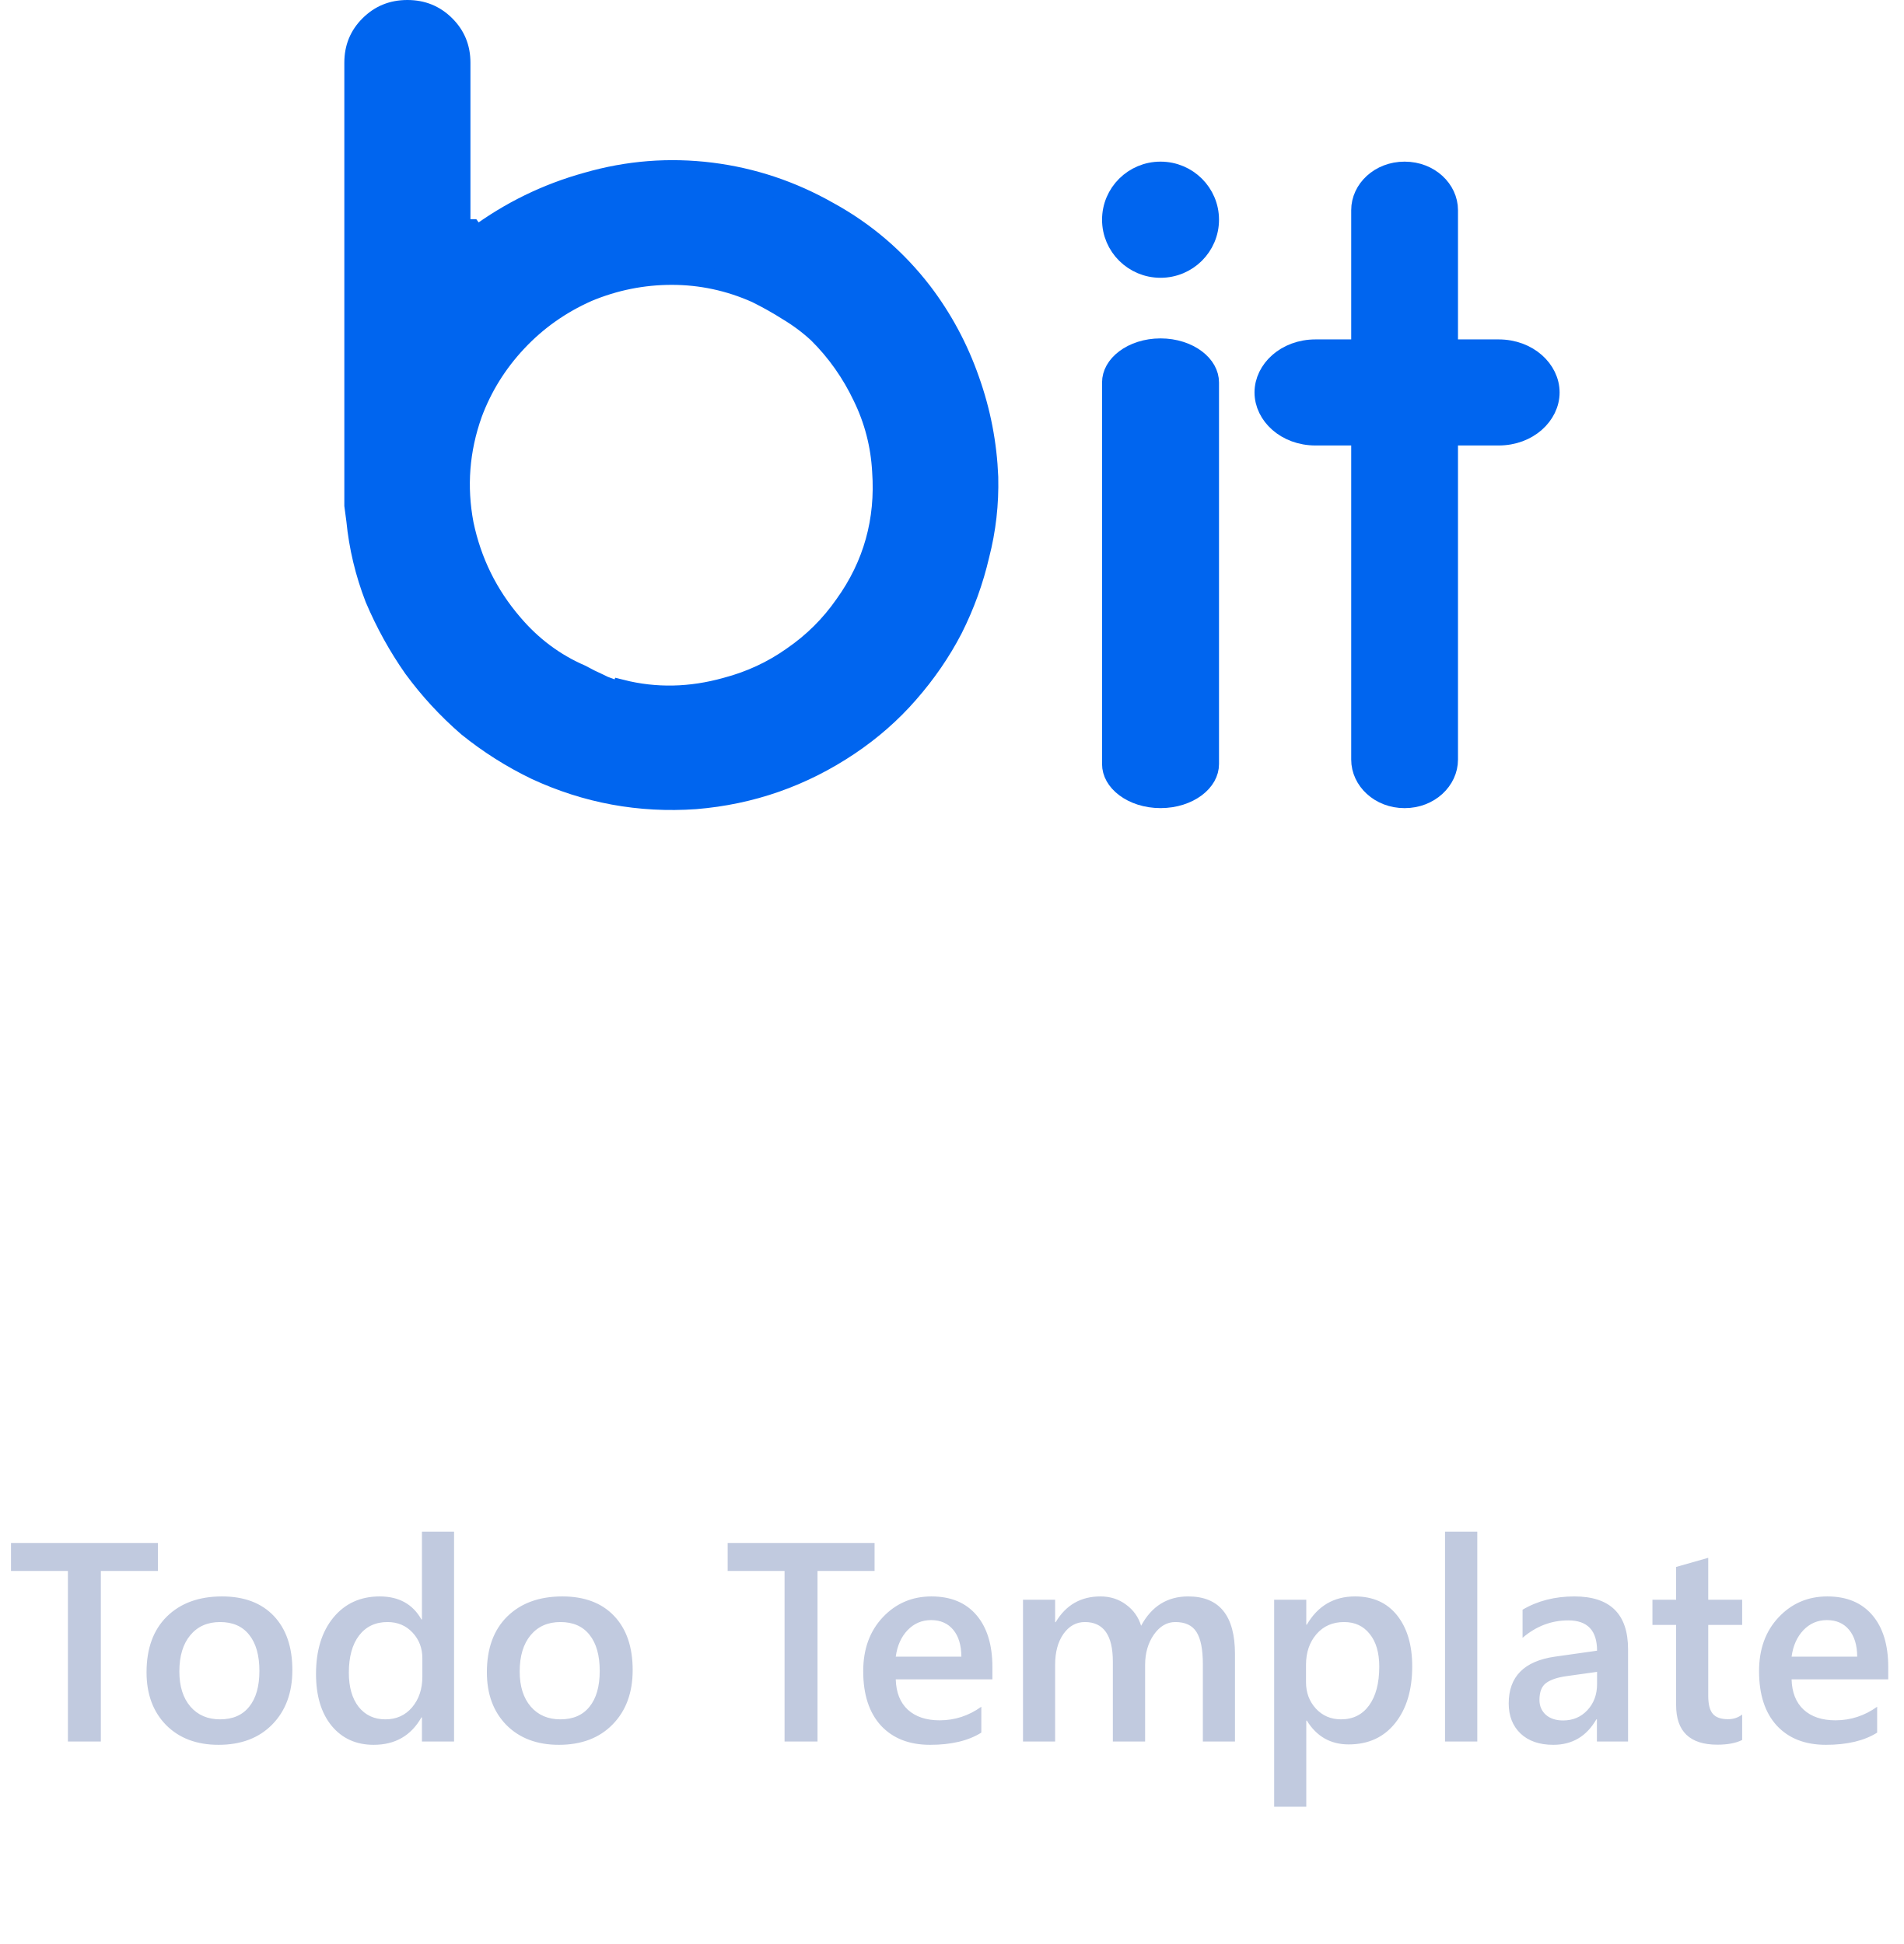
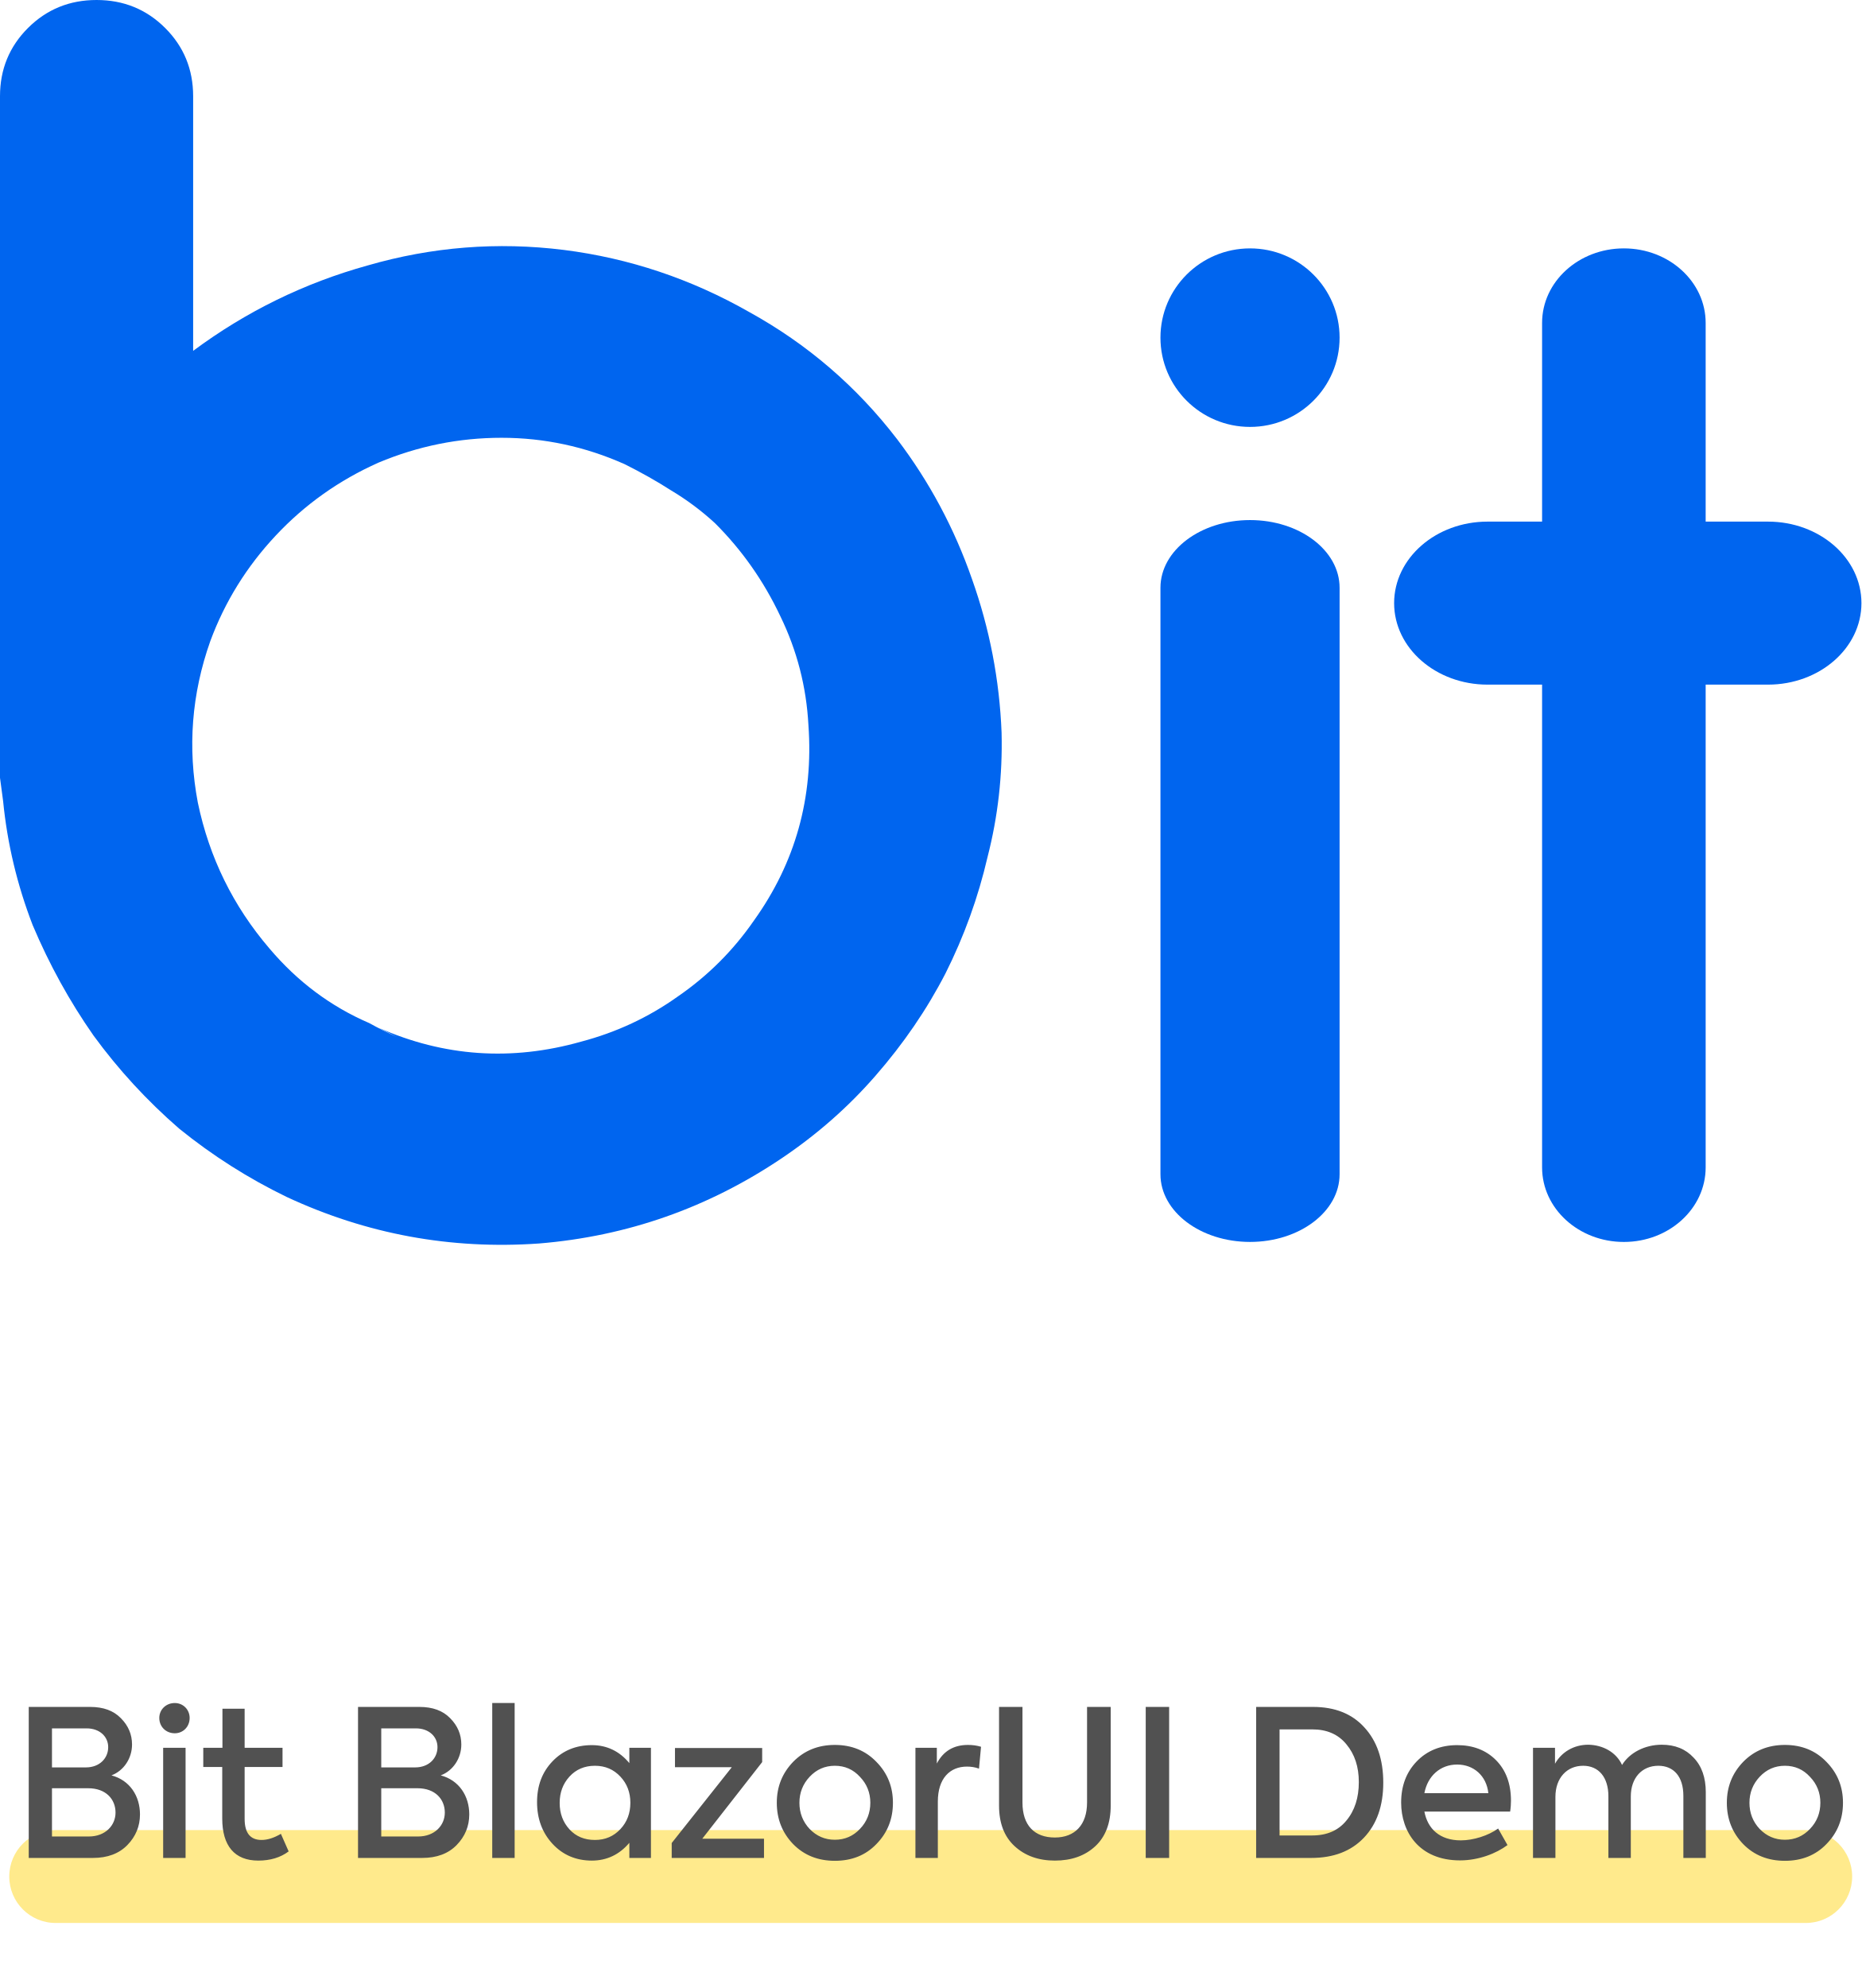
- <svg xmlns="http://www.w3.org/2000/svg" width="94" height="96" viewBox="0 0 94 96" fill="none">
-   <path d="M23.226 11.324H23.263L23.523 11.676C25.181 10.448 27 9.561 28.983 9.012L28.983 9.012L28.988 9.011C30.998 8.431 33.039 8.27 35.114 8.528C37.157 8.785 39.085 9.429 40.904 10.462L40.904 10.462L40.91 10.465C42.724 11.462 44.26 12.78 45.524 14.421C46.529 15.742 47.307 17.192 47.859 18.772L47.86 18.775C48.411 20.322 48.72 21.917 48.785 23.562C48.817 24.878 48.671 26.161 48.349 27.411L48.349 27.411L48.346 27.423C48.054 28.68 47.616 29.889 47.032 31.05C46.449 32.176 45.719 33.239 44.842 34.24L44.841 34.241C44 35.205 43.029 36.057 41.926 36.799C39.621 38.347 37.093 39.233 34.335 39.459C31.576 39.652 28.951 39.169 26.453 38.009C25.252 37.429 24.133 36.72 23.095 35.882C22.089 35.011 21.198 34.045 20.419 32.982C19.672 31.917 19.039 30.771 18.518 29.543C18.034 28.29 17.727 27.007 17.598 25.692L17.598 25.692L17.596 25.678C17.564 25.423 17.532 25.182 17.5 24.956V24.956V24.955V24.953V24.952V24.95V24.948V24.947V24.945V24.944V24.942V24.941V24.939V24.938V24.936V24.934V24.933V24.931V24.93V24.928V24.927V24.925V24.924V24.922V24.92V24.919V24.917V24.916V24.914V24.913V24.911V24.91V24.908V24.906V24.905V24.903V24.902V24.9V24.899V24.897V24.895V24.894V24.892V24.891V24.889V24.888V24.886V24.884V24.883V24.881V24.88V24.878V24.877V24.875V24.874V24.872V24.87V24.869V24.867V24.866V24.864V24.863V24.861V24.86V24.858V24.857V24.855V24.853V24.852V24.85V24.849V24.847V24.846V24.844V24.842V24.841V24.839V24.838V24.836V24.835V24.833V24.831V24.83V24.828V24.827V24.825V24.824V24.822V24.821V24.819V24.817V24.816V24.814V24.813V24.811V24.81V24.808V24.807V24.805V24.803V24.802V24.8V24.799V24.797V24.796V24.794V24.793V24.791V24.789V24.788V24.786V24.785V24.783V24.782V24.78V24.779V24.777V24.775V24.774V24.772V24.771V24.769V24.768V24.766V24.765V24.763V24.761V24.76V24.758V24.757V24.755V24.754V24.752V24.75V24.749V24.747V24.746V24.744V24.743V24.741V24.739V24.738V24.736V24.735V24.733V24.732V24.73V24.729V24.727V24.726V24.724V24.722V24.721V24.719V24.718V24.716V24.715V24.713V24.712V24.71V24.708V24.707V24.705V24.704V24.702V24.701V24.699V24.698V24.696V24.694V24.693V24.691V24.69V24.688V24.687V24.685V24.683V24.682V24.68V24.679V24.677V24.676V24.674V24.672V24.671V24.669V24.668V24.666V24.665V24.663V24.662V24.66V24.659V24.657V24.655V24.654V24.652V24.651V24.649V24.648V24.646V24.645V24.643V24.641V24.64V24.638V24.637V24.635V24.634V24.632V24.63V24.629V24.627V24.626V24.624V24.623V24.621V24.619V24.618V24.616V24.615V24.613V24.612V24.61V24.609V24.607V24.605V24.604V24.602V24.601V24.599V24.598V24.596V24.595V24.593V24.591V24.59V24.588V24.587V24.585V24.584V24.582V24.581V24.579V24.577V24.576V24.574V24.573V24.571V24.57V24.568V24.567V24.565V24.563V24.562V24.56V24.559V24.557V24.556V24.554V24.552V24.551V24.549V24.548V24.546V24.545V24.543V24.542V24.54V24.538V24.537V24.535V24.534V24.532V24.531V24.529V24.528V24.526V24.524V24.523V24.521V24.52V24.518V24.517V24.515V24.514V24.512V24.51V24.509V24.507V24.506V24.504V24.503V24.501V24.5V24.498V24.496V24.495V24.493V24.492V24.49V24.489V24.487V24.485V24.484V24.482V24.481V24.479V24.478V24.476V24.475V24.473V24.471V24.47V24.468V24.467V24.465V24.464V24.462V24.46V24.459V24.457V24.456V24.454V24.453V24.451V24.45V24.448V24.447V24.445V24.443V24.442V24.44V24.439V24.437V24.436V24.434V24.433V24.431V24.429V24.428V24.426V24.425V24.423V24.422V24.42V24.419V24.417V24.415V24.414V24.412V24.411V24.409V24.407V24.406V24.404V24.403V24.401V24.4V24.398V24.397V24.395V24.393V24.392V24.39V24.389V24.387V24.386V24.384V24.383V24.381V24.38V24.378V24.376V24.375V24.373V24.372V24.37V24.369V24.367V24.366V24.364V24.362V24.361V24.359V24.358V24.356V24.355V24.353V24.351V24.35V24.348V24.347V24.345V24.344V24.342V24.34V24.339V24.337V24.336V24.334V24.333V24.331V24.33V24.328V24.326V24.325V24.323V24.322V24.32V24.319V24.317V24.316V24.314V24.312V24.311V24.309V24.308V24.306V24.305V24.303V24.302V24.3V24.298V24.297V24.295V24.294V24.292V24.291V24.289V24.288V24.286V24.284V24.283V24.281V24.28V24.278V24.277V24.275V24.273V24.272V24.27V24.269V24.267V24.266V24.264V24.263V24.261V24.259V24.258V24.256V24.255V24.253V24.252V24.25V24.248V24.247V24.245V24.244V24.242V24.241V24.239V24.238V24.236V24.235V24.233V24.231V24.23V24.228V24.227V24.225V24.224V24.222V24.221V24.219V24.217V24.216V24.214V24.213V24.211V24.209V24.208V24.206V24.205V24.203V24.202V24.2V24.199V24.197V24.195V24.194V23.546V3.093C17.5 2.359 17.75 1.755 18.256 1.253C18.762 0.75 19.371 0.5 20.113 0.5C20.855 0.5 21.463 0.75 21.97 1.253C22.476 1.755 22.726 2.359 22.726 3.093V11.022V11.274V11.324H23.226ZM38.903 15.338C38.42 15.03 37.904 14.74 37.356 14.468L37.347 14.463L37.337 14.459C36.002 13.865 34.611 13.567 33.167 13.567C31.729 13.567 30.341 13.847 29.008 14.404L29.008 14.404L28.998 14.409C27.666 15.001 26.506 15.821 25.523 16.868C24.541 17.913 23.802 19.101 23.309 20.428L23.309 20.428L23.307 20.435C22.675 22.214 22.534 24.034 22.885 25.884L22.885 25.884L22.887 25.892C23.273 27.737 24.08 29.377 25.306 30.804C26.252 31.918 27.378 32.76 28.68 33.323C28.983 33.49 29.286 33.641 29.591 33.776L29.782 33.87L29.805 33.882L29.83 33.891L30.633 34.19L30.682 34.062C32.37 34.486 34.098 34.45 35.859 33.955C37.051 33.641 38.142 33.135 39.127 32.436C40.145 31.738 41.007 30.882 41.71 29.87C43.116 27.913 43.732 25.704 43.558 23.265C43.487 21.971 43.169 20.744 42.606 19.587C42.046 18.407 41.31 17.362 40.398 16.456L40.392 16.449L40.384 16.443C39.926 16.022 39.432 15.654 38.903 15.338Z" fill="#0065EF" stroke="#0065EF" />
-   <path d="M57.297 17.211C57.996 17.211 58.61 17.425 59.038 17.747C59.465 18.07 59.684 18.477 59.684 18.886V37.733C59.684 38.142 59.465 38.549 59.038 38.871C58.61 39.193 57.996 39.407 57.297 39.407C56.598 39.407 55.984 39.193 55.557 38.871C55.129 38.549 54.91 38.142 54.91 37.733V18.886C54.91 18.477 55.129 18.07 55.557 17.747C55.984 17.425 56.598 17.211 57.297 17.211Z" fill="#0065EF" stroke="#0065EF" />
-   <path d="M59.684 10.85C59.684 12.155 58.619 13.218 57.297 13.218C55.976 13.218 54.91 12.155 54.91 10.85C54.91 9.545 55.976 8.482 57.297 8.482C58.619 8.482 59.684 9.545 59.684 10.85Z" fill="#0065EF" stroke="#0065EF" />
-   <path d="M69.347 8.482C70.573 8.482 71.483 9.374 71.483 10.376V37.513C71.483 38.516 70.573 39.408 69.347 39.408C68.121 39.408 67.211 38.516 67.211 37.513V10.376C67.211 9.374 68.121 8.482 69.347 8.482Z" fill="#0065EF" stroke="#0065EF" />
-   <path d="M64.95 17.261H73.988C75.443 17.261 76.5 18.273 76.5 19.38C76.5 20.487 75.443 21.499 73.988 21.499H64.95C63.494 21.499 62.437 20.487 62.437 19.38C62.437 18.273 63.494 17.261 64.95 17.261Z" fill="#0065EF" stroke="#0065EF" />
-   <path d="M7.796 77.578H4.979V86H3.353V77.578H0.543V76.197H7.796V77.578ZM10.79 86.164C9.71 86.164 8.846 85.838 8.199 85.186C7.557 84.53 7.235 83.662 7.235 82.582C7.235 81.406 7.57 80.488 8.24 79.827C8.915 79.166 9.822 78.836 10.961 78.836C12.055 78.836 12.907 79.157 13.518 79.8C14.128 80.442 14.434 81.333 14.434 82.473C14.434 83.589 14.103 84.485 13.442 85.159C12.786 85.829 11.902 86.164 10.79 86.164ZM10.865 80.101C10.245 80.101 9.756 80.317 9.396 80.75C9.035 81.183 8.855 81.78 8.855 82.541C8.855 83.275 9.038 83.853 9.402 84.277C9.767 84.697 10.255 84.906 10.865 84.906C11.49 84.906 11.968 84.699 12.301 84.284C12.638 83.87 12.807 83.279 12.807 82.514C12.807 81.743 12.638 81.149 12.301 80.73C11.968 80.31 11.49 80.101 10.865 80.101ZM22.418 86H20.832V84.811H20.805C20.294 85.713 19.508 86.164 18.446 86.164C17.585 86.164 16.895 85.852 16.375 85.228C15.86 84.599 15.602 83.744 15.602 82.664C15.602 81.507 15.887 80.579 16.457 79.882C17.031 79.185 17.795 78.836 18.747 78.836C19.69 78.836 20.376 79.214 20.805 79.971H20.832V75.637H22.418V86ZM20.852 82.801V81.885C20.852 81.388 20.691 80.966 20.367 80.62C20.044 80.274 19.631 80.101 19.13 80.101C18.537 80.101 18.07 80.322 17.729 80.764C17.391 81.206 17.223 81.819 17.223 82.603C17.223 83.314 17.384 83.876 17.708 84.291C18.036 84.701 18.476 84.906 19.027 84.906C19.57 84.906 20.009 84.708 20.347 84.311C20.684 83.91 20.852 83.407 20.852 82.801ZM27.593 86.164C26.513 86.164 25.649 85.838 25.002 85.186C24.359 84.53 24.038 83.662 24.038 82.582C24.038 81.406 24.373 80.488 25.043 79.827C25.717 79.166 26.624 78.836 27.764 78.836C28.857 78.836 29.71 79.157 30.32 79.8C30.931 80.442 31.236 81.333 31.236 82.473C31.236 83.589 30.906 84.485 30.245 85.159C29.589 85.829 28.705 86.164 27.593 86.164ZM27.668 80.101C27.048 80.101 26.558 80.317 26.198 80.75C25.838 81.183 25.658 81.78 25.658 82.541C25.658 83.275 25.84 83.853 26.205 84.277C26.57 84.697 27.057 84.906 27.668 84.906C28.292 84.906 28.771 84.699 29.104 84.284C29.441 83.87 29.609 83.279 29.609 82.514C29.609 81.743 29.441 81.149 29.104 80.73C28.771 80.31 28.292 80.101 27.668 80.101ZM43.179 77.578H40.362V86H38.735V77.578H35.926V76.197H43.179V77.578ZM48.996 82.931H44.225C44.243 83.578 44.441 84.077 44.819 84.428C45.202 84.779 45.726 84.954 46.392 84.954C47.139 84.954 47.825 84.731 48.449 84.284V85.562C47.811 85.963 46.968 86.164 45.92 86.164C44.89 86.164 44.081 85.847 43.493 85.214C42.91 84.576 42.618 83.68 42.618 82.527C42.618 81.438 42.94 80.552 43.582 79.868C44.229 79.18 45.031 78.836 45.988 78.836C46.945 78.836 47.686 79.144 48.21 79.759C48.734 80.374 48.996 81.228 48.996 82.322V82.931ZM47.465 81.81C47.46 81.24 47.326 80.798 47.062 80.483C46.797 80.164 46.433 80.005 45.968 80.005C45.512 80.005 45.125 80.171 44.806 80.504C44.491 80.837 44.297 81.272 44.225 81.81H47.465ZM60.973 86H59.387V82.186C59.387 81.452 59.282 80.921 59.072 80.593C58.867 80.265 58.519 80.101 58.026 80.101C57.612 80.101 57.258 80.308 56.967 80.723C56.68 81.137 56.536 81.634 56.536 82.213V86H54.943V82.056C54.943 80.752 54.483 80.101 53.562 80.101C53.134 80.101 52.781 80.296 52.503 80.689C52.23 81.08 52.093 81.588 52.093 82.213V86H50.507V79H52.093V80.107H52.12C52.626 79.26 53.362 78.836 54.328 78.836C54.811 78.836 55.233 78.97 55.593 79.239C55.957 79.504 56.206 79.852 56.338 80.285C56.857 79.319 57.632 78.836 58.662 78.836C60.203 78.836 60.973 79.786 60.973 81.686V86ZM64.52 84.968H64.493V89.22H62.907V79H64.493V80.231H64.52C65.063 79.301 65.856 78.836 66.899 78.836C67.788 78.836 68.481 79.148 68.978 79.772C69.474 80.397 69.723 81.235 69.723 82.288C69.723 83.455 69.442 84.389 68.882 85.091C68.321 85.793 67.556 86.144 66.585 86.144C65.692 86.144 65.004 85.752 64.52 84.968ZM64.48 82.206V83.074C64.48 83.585 64.641 84.018 64.965 84.373C65.293 84.728 65.708 84.906 66.209 84.906C66.797 84.906 67.257 84.678 67.59 84.223C67.927 83.762 68.096 83.122 68.096 82.302C68.096 81.614 67.939 81.076 67.624 80.689C67.314 80.296 66.893 80.101 66.359 80.101C65.794 80.101 65.338 80.301 64.992 80.702C64.65 81.103 64.48 81.605 64.48 82.206ZM72.936 86H71.343V75.637H72.936V86ZM80.38 86H78.842V84.906H78.814C78.331 85.745 77.623 86.164 76.689 86.164C76 86.164 75.46 85.977 75.068 85.603C74.681 85.23 74.487 84.735 74.487 84.12C74.487 82.799 75.248 82.028 76.77 81.81L78.849 81.516C78.849 80.518 78.375 80.019 77.427 80.019C76.593 80.019 75.841 80.306 75.171 80.88V79.492C75.909 79.055 76.761 78.836 77.728 78.836C79.496 78.836 80.38 79.706 80.38 81.447V86ZM78.849 82.561L77.379 82.767C76.923 82.826 76.579 82.938 76.347 83.102C76.119 83.261 76.005 83.544 76.005 83.949C76.005 84.245 76.11 84.489 76.319 84.681C76.534 84.868 76.818 84.961 77.174 84.961C77.657 84.961 78.056 84.792 78.37 84.455C78.689 84.113 78.849 83.685 78.849 83.17V82.561ZM86.013 85.925C85.703 86.08 85.295 86.157 84.789 86.157C83.431 86.157 82.752 85.505 82.752 84.202V80.244H81.583V79H82.752V77.38L84.338 76.929V79H86.013V80.244H84.338V83.744C84.338 84.159 84.413 84.455 84.564 84.633C84.714 84.811 84.965 84.899 85.315 84.899C85.584 84.899 85.817 84.822 86.013 84.667V85.925ZM93.225 82.931H88.453C88.471 83.578 88.67 84.077 89.048 84.428C89.431 84.779 89.955 84.954 90.62 84.954C91.368 84.954 92.053 84.731 92.678 84.284V85.562C92.04 85.963 91.197 86.164 90.148 86.164C89.118 86.164 88.31 85.847 87.722 85.214C87.138 84.576 86.847 83.68 86.847 82.527C86.847 81.438 87.168 80.552 87.811 79.868C88.458 79.18 89.26 78.836 90.217 78.836C91.174 78.836 91.914 79.144 92.439 79.759C92.963 80.374 93.225 81.228 93.225 82.322V82.931ZM91.693 81.81C91.689 81.24 91.554 80.798 91.29 80.483C91.026 80.164 90.661 80.005 90.196 80.005C89.741 80.005 89.353 80.171 89.034 80.504C88.72 80.837 88.526 81.272 88.453 81.81H91.693Z" fill="#C1CADF" />
+ <svg xmlns="http://www.w3.org/2000/svg" width="118" height="126" viewBox="0 0 118 126" fill="none">
+   <path d="M63.493 46.442C63.559 49.131 63.262 51.755 62.604 54.313C62.012 56.871 61.123 59.331 59.938 61.692C58.753 63.989 57.272 66.153 55.495 68.187C53.783 70.154 51.808 71.892 49.57 73.401C44.896 76.55 39.761 78.354 34.166 78.813C28.57 79.206 23.238 78.222 18.169 75.861C15.733 74.68 13.462 73.237 11.356 71.531C9.315 69.76 7.505 67.793 5.925 65.628C4.411 63.463 3.127 61.135 2.074 58.642C1.086 56.084 0.461 53.46 0.197 50.771C0.132 50.246 0.066 49.754 0 49.295C0 48.77 0 48.246 0 47.721V46.442V6.1C0 4.395 0.592 2.952 1.777 1.771C2.962 0.59 4.411 0 6.122 0C7.834 0 9.282 0.59 10.467 1.771C11.652 2.952 12.244 4.395 12.244 6.1V22.335V22.237C15.602 19.744 19.288 17.94 23.304 16.825C27.385 15.645 31.533 15.316 35.746 15.841C39.893 16.366 43.81 17.678 47.496 19.777C51.183 21.81 54.31 24.5 56.877 27.845C58.918 30.535 60.498 33.487 61.617 36.701C62.736 39.849 63.361 43.096 63.493 46.442ZM47.792 58.347C50.425 54.674 51.578 50.541 51.248 45.95C51.117 43.523 50.524 41.227 49.471 39.062C48.418 36.832 47.036 34.864 45.324 33.158C44.468 32.371 43.546 31.683 42.559 31.092C41.637 30.502 40.65 29.944 39.597 29.419C37.095 28.304 34.495 27.747 31.796 27.747C29.097 27.747 26.497 28.272 23.995 29.321C21.493 30.436 19.321 31.978 17.478 33.946C15.635 35.913 14.252 38.144 13.331 40.636C12.146 43.982 11.882 47.392 12.541 50.869C13.265 54.346 14.779 57.429 17.083 60.118C18.86 62.218 20.967 63.792 23.402 64.841C23.995 65.169 24.587 65.464 25.18 65.727C25.838 65.989 26.497 66.251 27.155 66.514C26.628 66.317 26.102 66.12 25.575 65.923C25.048 65.661 24.522 65.399 23.995 65.136C28.142 66.972 32.421 67.268 36.832 66.022C39.07 65.432 41.111 64.48 42.954 63.168C44.863 61.857 46.476 60.25 47.792 58.347Z" fill="#0065EF" />
+   <path d="M84.92 37.251C84.92 34.882 82.378 32.962 79.243 32.962C76.106 32.962 73.564 34.882 73.564 37.251V74.425C73.564 76.794 76.106 78.714 79.243 78.714C82.378 78.714 84.92 76.794 84.92 74.425V37.251Z" fill="#0065EF" />
+   <path d="M79.243 27.058C82.378 27.058 84.92 24.525 84.92 21.4C84.92 18.276 82.378 15.743 79.243 15.743C76.106 15.743 73.564 18.276 73.564 21.4C73.564 24.525 76.106 27.058 79.243 27.058Z" fill="#0065EF" />
+   <path d="M108.126 20.466C108.126 17.857 105.804 15.743 102.941 15.743C100.078 15.743 97.757 17.857 97.757 20.466V73.991C97.757 76.6 100.078 78.715 102.941 78.715C105.804 78.715 108.126 76.6 108.126 73.991V20.466Z" fill="#0065EF" />
+   <path d="M112.076 33.06H94.301C91.03 33.06 88.377 35.373 88.377 38.226C88.377 41.079 91.03 43.392 94.301 43.392H112.076C115.348 43.392 118.001 41.079 118.001 38.226C118.001 35.373 115.348 33.06 112.076 33.06Z" fill="#0065EF" />
+   <path d="M114.478 115.991H3.523C1.901 115.991 0.587 117.309 0.587 118.935C0.587 120.56 1.901 121.878 3.523 121.878H114.478C116.099 121.878 117.413 120.56 117.413 118.935C117.413 117.309 116.099 115.991 114.478 115.991Z" fill="#FFEA8C" />
+   <path d="M7.066 112.524C7.854 112.226 8.37 111.436 8.37 110.568C8.37 109.933 8.138 109.376 7.66 108.897C7.195 108.418 6.549 108.185 5.71 108.185H1.822V117.757H5.891C6.808 117.757 7.544 117.485 8.073 116.941C8.603 116.397 8.874 115.749 8.874 114.998C8.874 113.845 8.241 112.835 7.066 112.524ZM5.49 109.545C6.33 109.545 6.859 110.076 6.859 110.736C6.859 111.423 6.33 112.019 5.439 112.019H3.295V109.545H5.49ZM3.295 116.397V113.34H5.594C6.717 113.34 7.324 114.039 7.324 114.881C7.324 115.697 6.678 116.397 5.632 116.397H3.295ZM11.079 109.855C11.609 109.855 12.022 109.441 12.022 108.884C12.022 108.353 11.609 107.938 11.079 107.938C10.524 107.938 10.098 108.353 10.098 108.884C10.098 109.441 10.524 109.855 11.079 109.855ZM11.764 110.775H10.343V117.757H11.764V110.775ZM17.807 116.229C17.368 116.488 16.955 116.617 16.58 116.617C15.87 116.617 15.508 116.177 15.508 115.283V111.993H17.91V110.775H15.508V108.301H14.101V110.775H12.886V111.993H14.088V115.257C14.088 116.98 14.863 117.925 16.374 117.925C17.136 117.925 17.781 117.731 18.298 117.342L17.807 116.229ZM27.94 112.524C28.728 112.226 29.244 111.436 29.244 110.568C29.244 109.933 29.012 109.376 28.534 108.897C28.069 108.418 27.423 108.185 26.584 108.185H22.696V117.757H26.765C27.682 117.757 28.418 117.485 28.947 116.941C29.477 116.397 29.748 115.749 29.748 114.998C29.748 113.845 29.115 112.835 27.94 112.524ZM26.364 109.545C27.204 109.545 27.733 110.076 27.733 110.736C27.733 111.423 27.204 112.019 26.313 112.019H24.169V109.545H26.364ZM24.169 116.397V113.34H26.468C27.591 113.34 28.198 114.039 28.198 114.881C28.198 115.697 27.552 116.397 26.506 116.397H24.169ZM32.625 107.938H31.204V117.757H32.625V107.938ZM39.896 111.747C39.263 110.982 38.462 110.607 37.519 110.607C36.525 110.607 35.685 110.944 35.026 111.63C34.368 112.317 34.045 113.172 34.045 114.221C34.045 115.27 34.368 116.151 35.026 116.863C35.685 117.576 36.525 117.925 37.519 117.925C38.462 117.925 39.263 117.55 39.896 116.798V117.757H41.265V110.775H39.896V111.747ZM37.713 116.617C37.054 116.617 36.512 116.397 36.099 115.944C35.685 115.49 35.479 114.933 35.479 114.273C35.479 113.612 35.685 113.055 36.099 112.602C36.512 112.148 37.054 111.915 37.713 111.915C38.372 111.915 38.901 112.148 39.327 112.602C39.754 113.055 39.96 113.612 39.96 114.26C39.96 114.92 39.754 115.477 39.327 115.931C38.901 116.384 38.372 116.617 37.713 116.617ZM48.316 111.682V110.788H42.788V112.006H46.391L42.581 116.811V117.757H48.432V116.539H44.519L48.316 111.682ZM49.243 114.26C49.243 115.296 49.592 116.164 50.276 116.876C50.974 117.589 51.852 117.938 52.924 117.938C53.996 117.938 54.874 117.589 55.559 116.876C56.256 116.164 56.605 115.296 56.605 114.26C56.605 113.236 56.256 112.381 55.559 111.669C54.874 110.957 53.996 110.594 52.924 110.594C51.852 110.594 50.974 110.957 50.276 111.669C49.592 112.381 49.243 113.236 49.243 114.26ZM55.172 114.26C55.172 114.907 54.952 115.464 54.513 115.918C54.087 116.371 53.557 116.604 52.924 116.604C52.291 116.604 51.762 116.371 51.323 115.918C50.897 115.464 50.677 114.907 50.677 114.26C50.677 113.625 50.897 113.068 51.323 112.615C51.762 112.148 52.291 111.915 52.924 111.915C53.557 111.915 54.087 112.148 54.513 112.615C54.952 113.068 55.172 113.625 55.172 114.26ZM59.452 117.757V114.182C59.452 112.718 60.214 111.967 61.299 111.967C61.557 111.967 61.816 112.006 62.061 112.096L62.19 110.71C61.932 110.633 61.661 110.594 61.364 110.594C60.459 110.594 59.801 110.982 59.388 111.773V110.775H58.031V117.757H59.452ZM66.871 117.925C67.917 117.925 68.769 117.627 69.428 117.019C70.087 116.41 70.41 115.542 70.41 114.441V108.185H68.911V114.247C68.911 115.646 68.149 116.462 66.871 116.462C65.579 116.462 64.817 115.697 64.817 114.247V108.185H63.332V114.441C63.332 115.542 63.655 116.397 64.314 117.006C64.972 117.615 65.825 117.925 66.871 117.925ZM72.63 117.757H74.115V108.185H72.63V117.757ZM83.117 117.757C84.538 117.757 85.649 117.33 86.462 116.475C87.276 115.62 87.689 114.454 87.689 112.99C87.689 111.514 87.289 110.348 86.488 109.48C85.7 108.612 84.615 108.185 83.234 108.185H79.63V117.757H83.117ZM81.115 109.609H83.195C84.112 109.609 84.835 109.92 85.352 110.555C85.881 111.19 86.139 111.98 86.139 112.951C86.139 113.936 85.881 114.752 85.352 115.387C84.835 116.021 84.112 116.332 83.182 116.332H81.115V109.609ZM95.784 114.13C95.784 113.042 95.461 112.187 94.828 111.552C94.195 110.918 93.368 110.607 92.374 110.607C91.328 110.607 90.463 110.957 89.804 111.643C89.145 112.33 88.822 113.197 88.822 114.247C88.822 116.086 89.946 117.912 92.555 117.912C93.73 117.912 94.854 117.472 95.564 116.941L94.97 115.892C94.35 116.345 93.394 116.643 92.606 116.643C91.263 116.643 90.501 115.905 90.295 114.817H95.732C95.771 114.558 95.784 114.324 95.784 114.13ZM92.374 111.837C93.42 111.837 94.234 112.55 94.35 113.651H90.295C90.501 112.563 91.302 111.837 92.374 111.837ZM105.344 110.581C104.272 110.581 103.303 111.086 102.826 111.863C102.451 111.047 101.599 110.594 100.682 110.581C99.765 110.581 98.99 111.047 98.576 111.786V110.775H97.181V117.757H98.602V113.884C98.602 112.692 99.326 111.915 100.359 111.915C101.34 111.915 101.96 112.64 101.96 113.845V117.757H103.381V113.858C103.381 112.679 104.091 111.915 105.125 111.915C106.093 111.915 106.713 112.589 106.713 113.819V117.757H108.134V113.586C108.134 112.666 107.875 111.928 107.359 111.397C106.855 110.853 106.184 110.581 105.344 110.581ZM109.469 114.26C109.469 115.296 109.818 116.164 110.502 116.876C111.199 117.589 112.078 117.938 113.15 117.938C114.222 117.938 115.1 117.589 115.784 116.876C116.482 116.164 116.831 115.296 116.831 114.26C116.831 113.236 116.482 112.381 115.784 111.669C115.1 110.957 114.222 110.594 113.15 110.594C112.078 110.594 111.199 110.957 110.502 111.669C109.818 112.381 109.469 113.236 109.469 114.26ZM115.397 114.26C115.397 114.907 115.177 115.464 114.738 115.918C114.312 116.371 113.783 116.604 113.15 116.604C112.517 116.604 111.987 116.371 111.548 115.918C111.122 115.464 110.902 114.907 110.902 114.26C110.902 113.625 111.122 113.068 111.548 112.615C111.987 112.148 112.517 111.915 113.15 111.915C113.783 111.915 114.312 112.148 114.738 112.615C115.177 113.068 115.397 113.625 115.397 114.26Z" fill="#515151" />
</svg>
